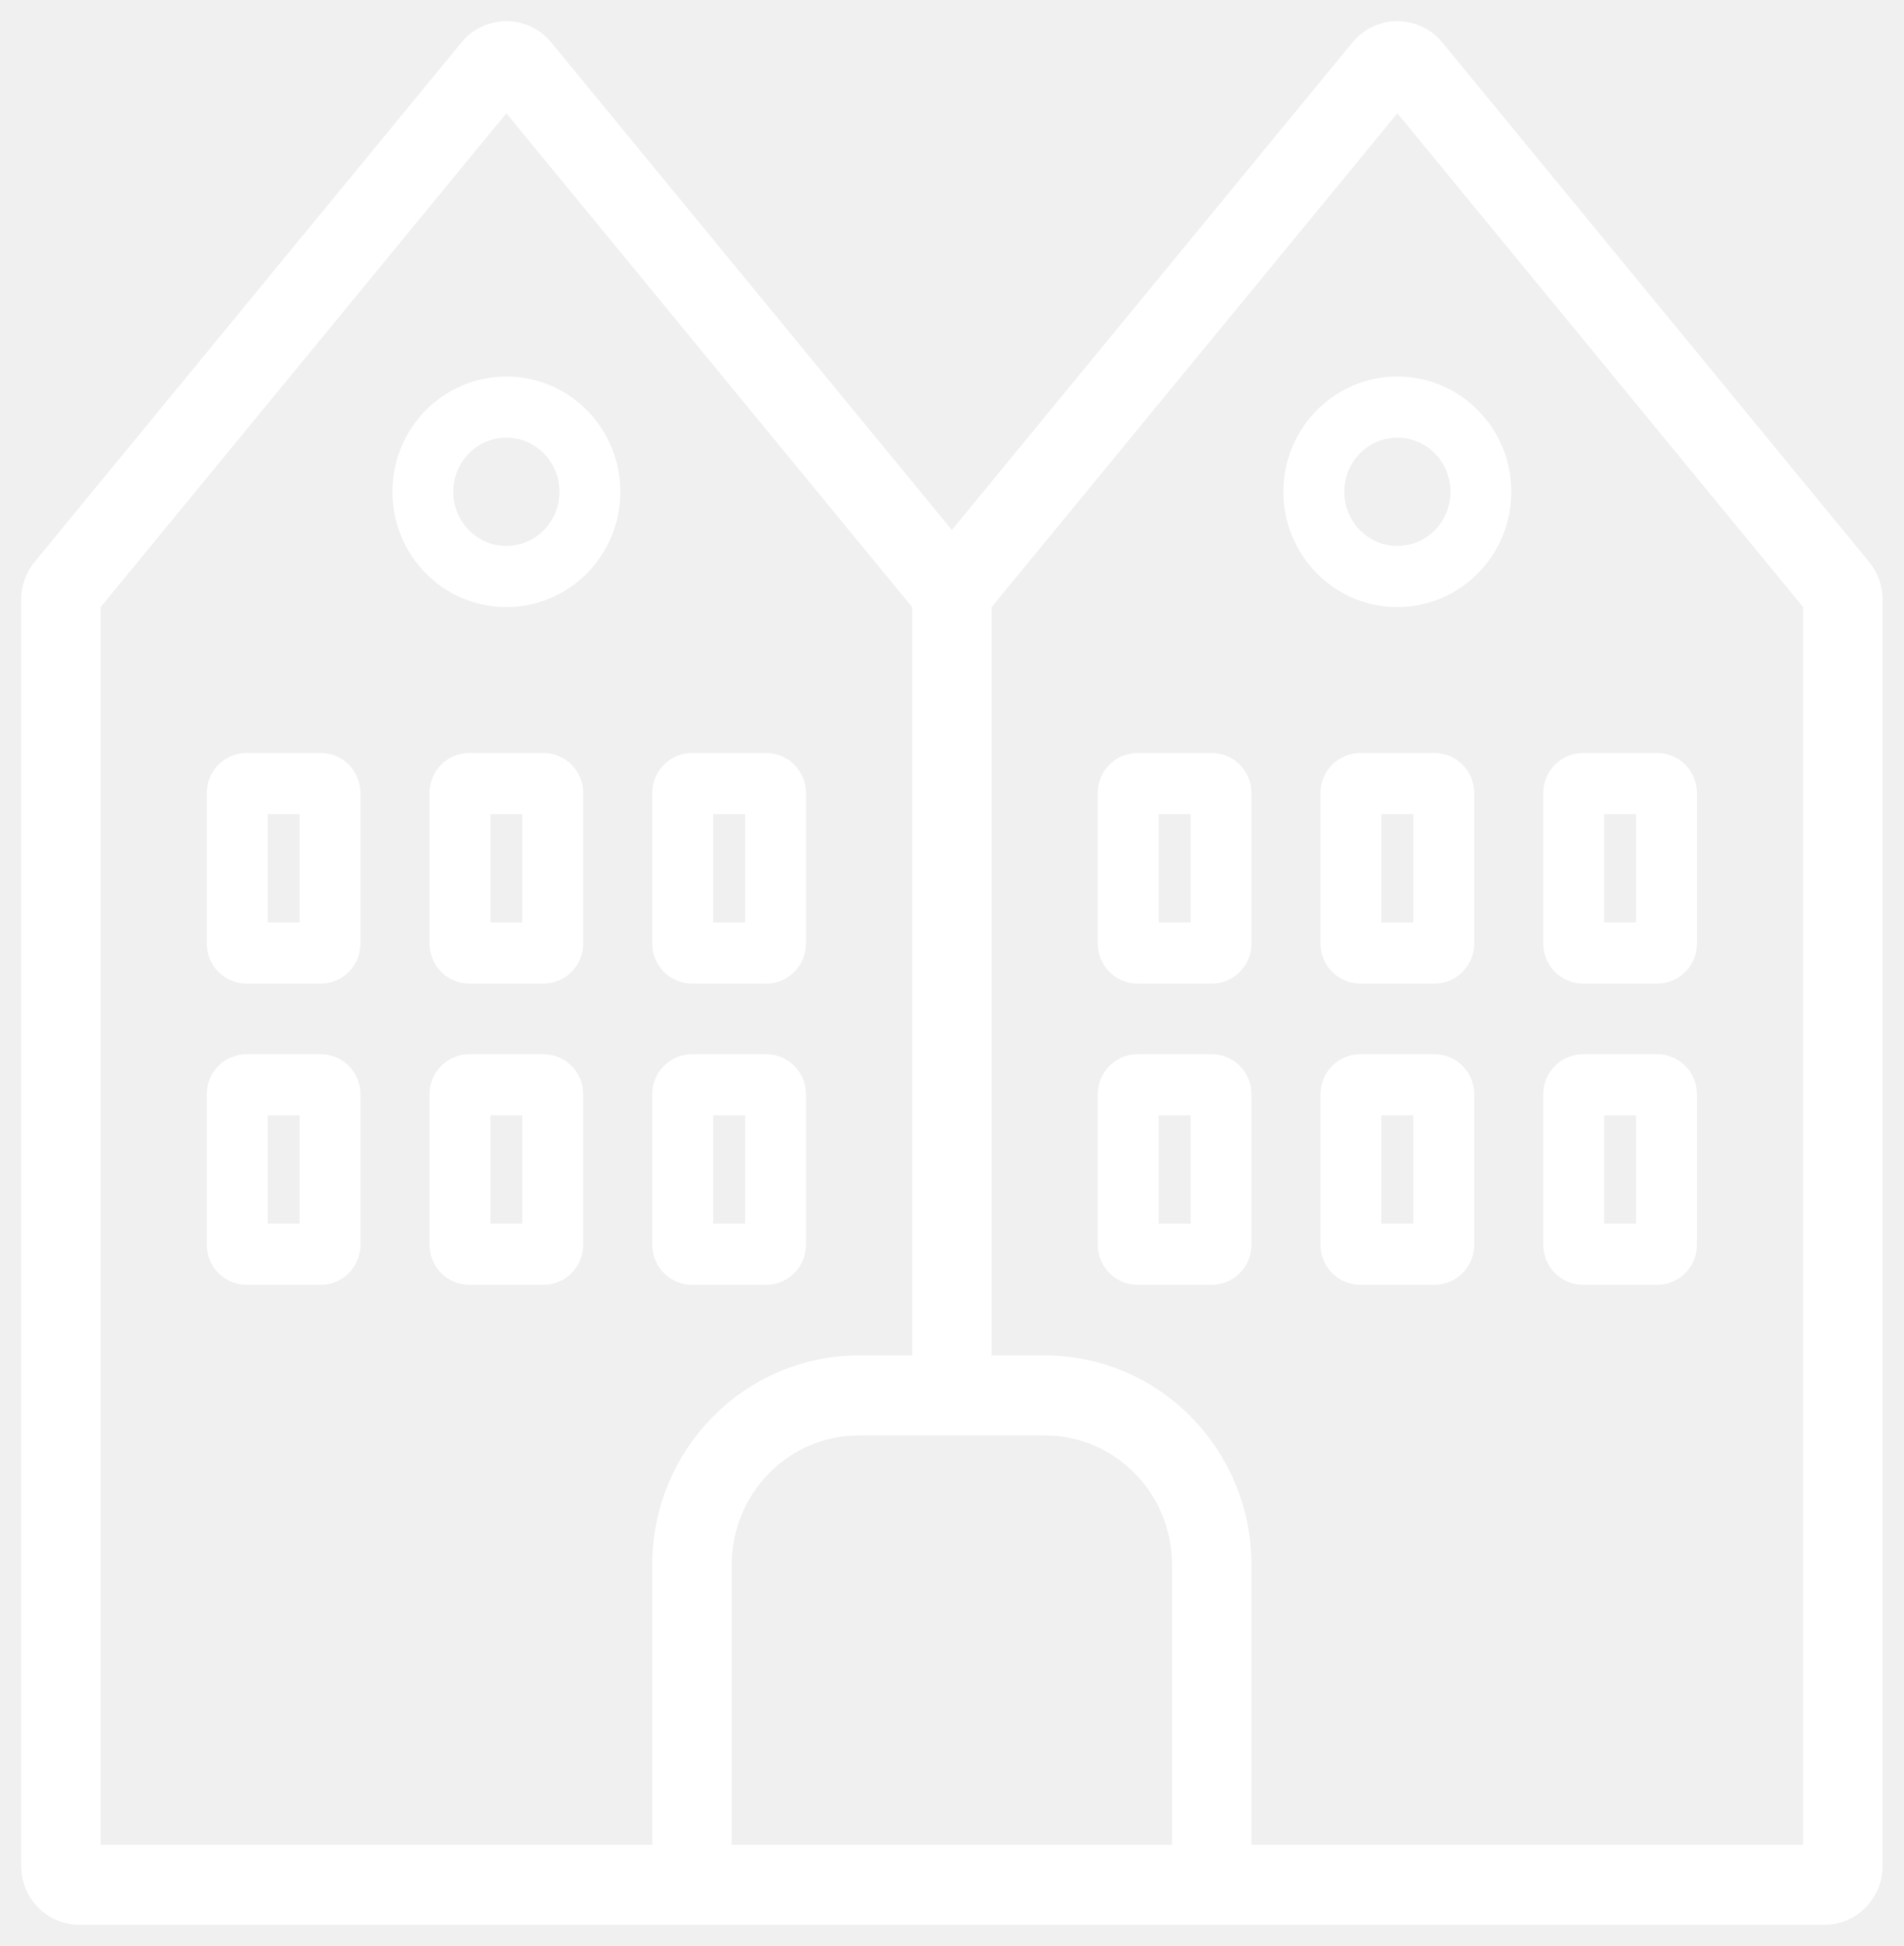
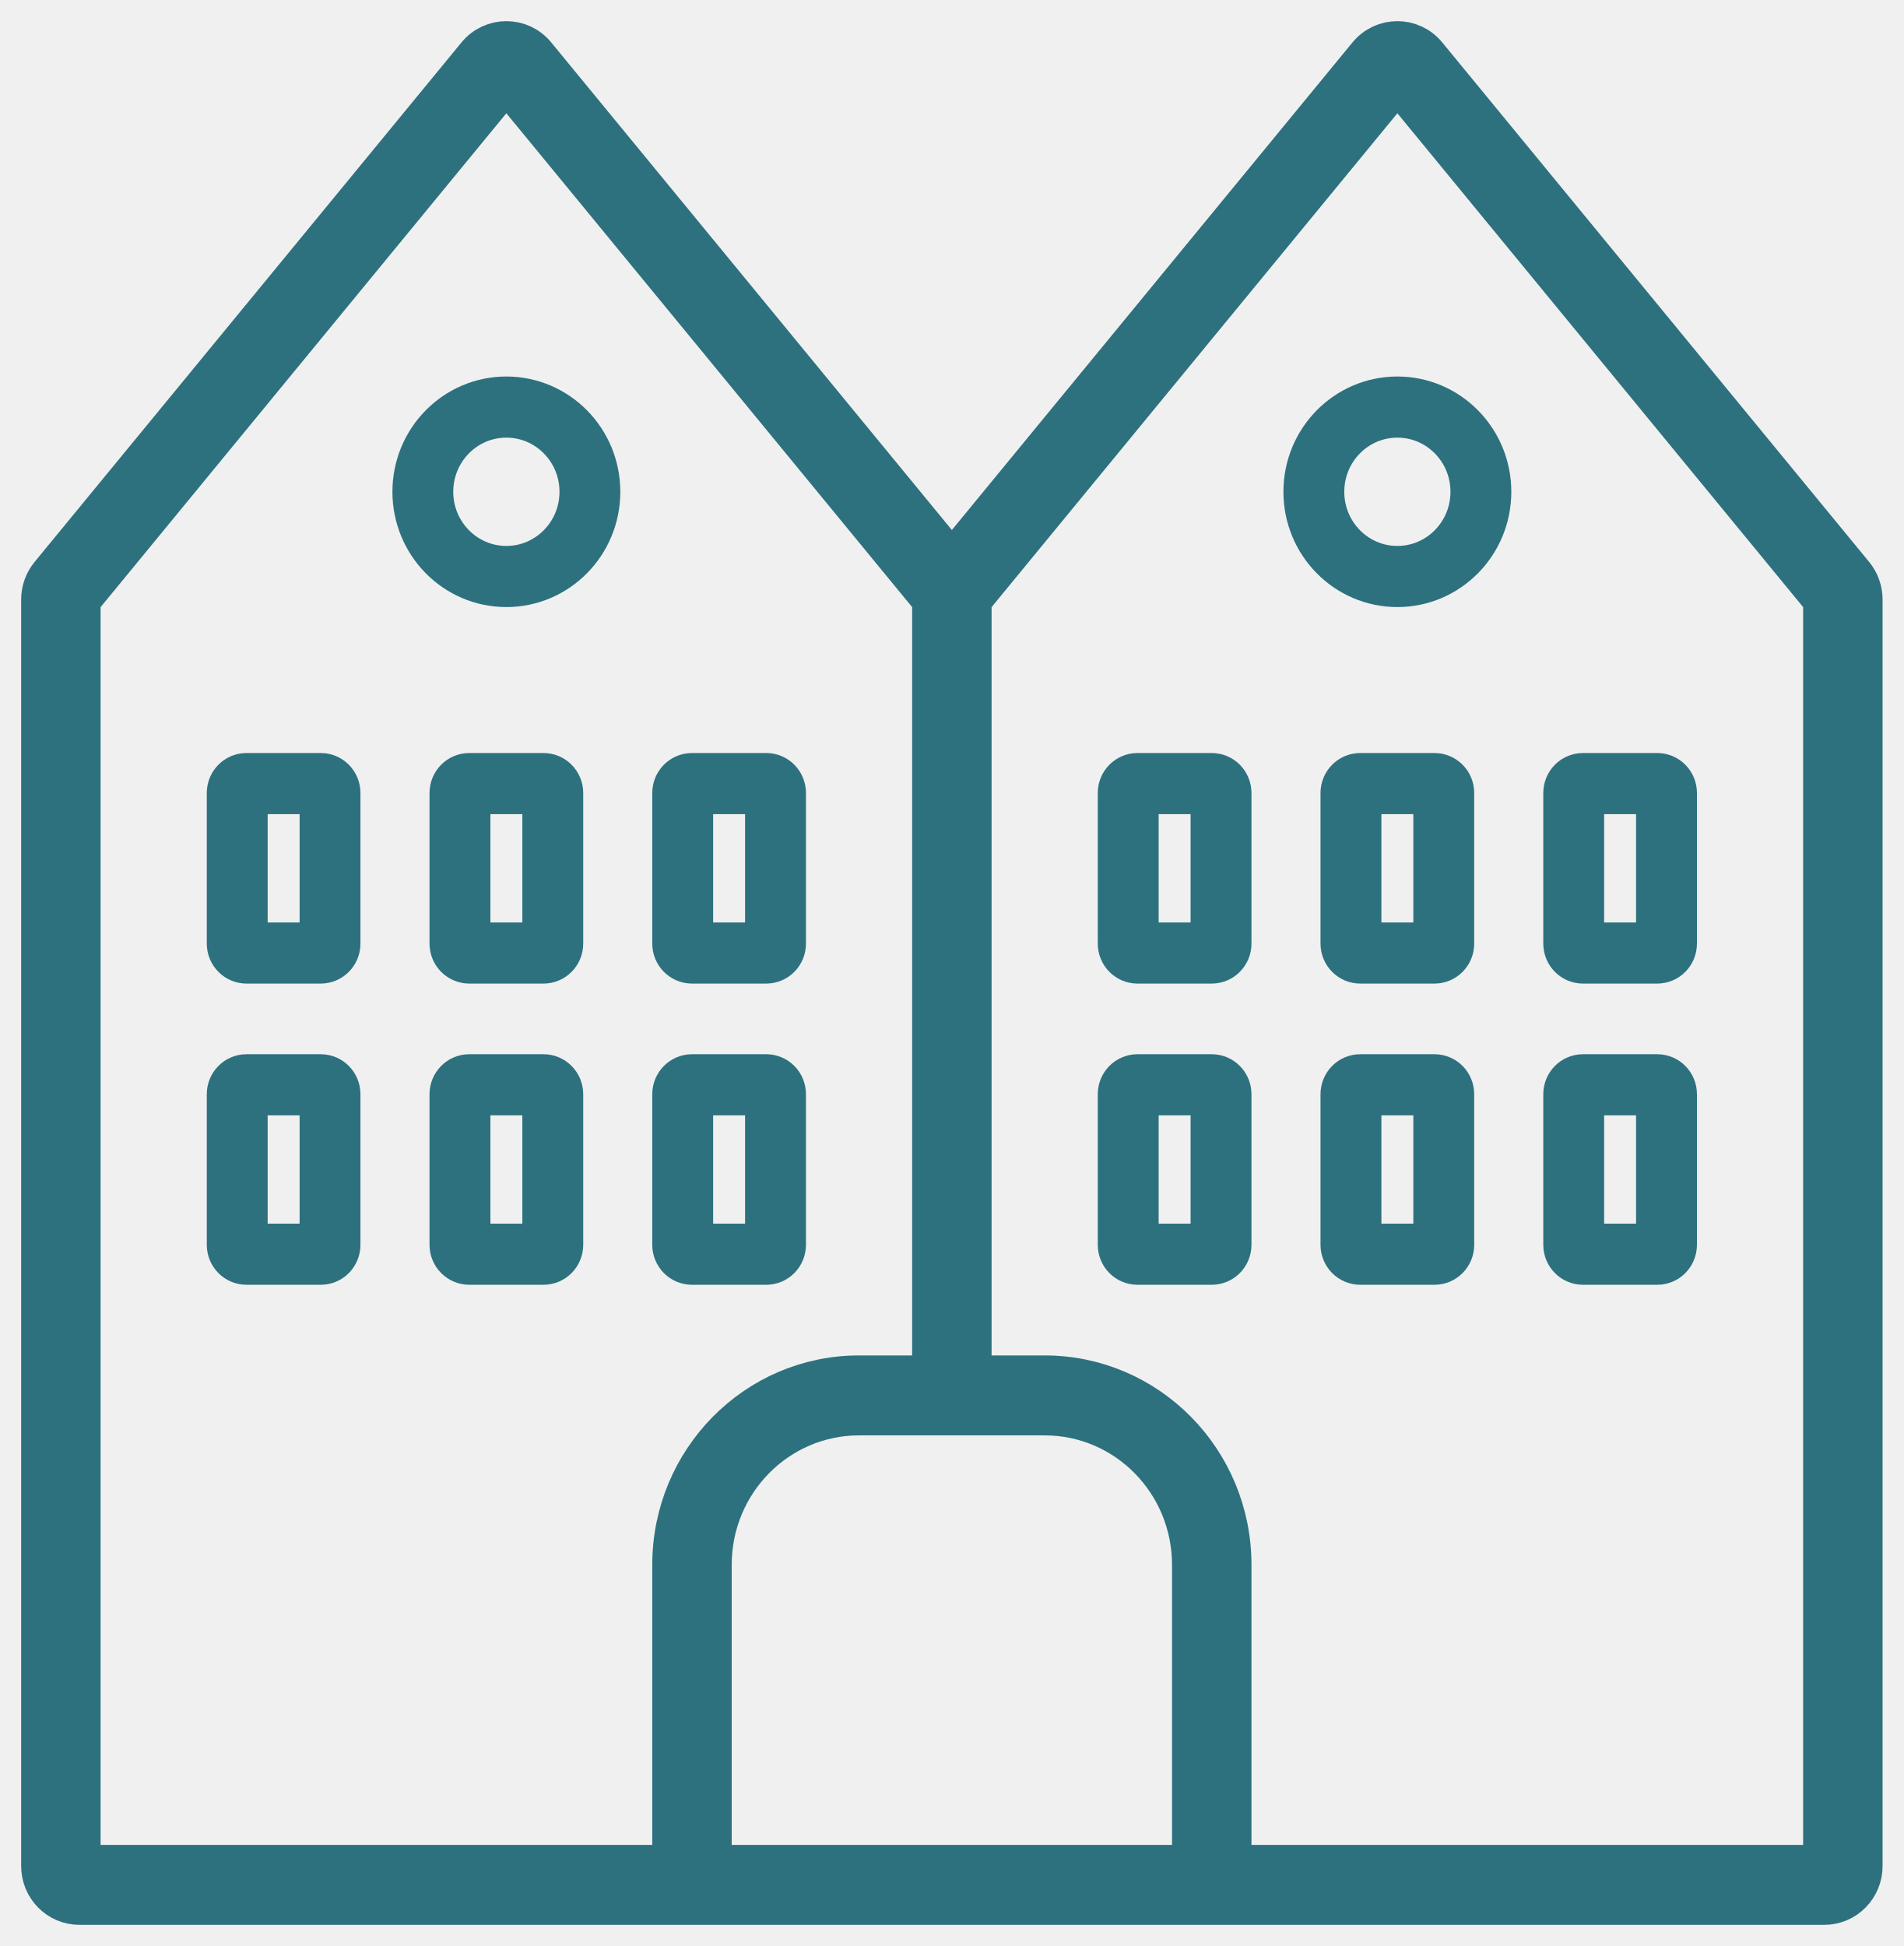
<svg xmlns="http://www.w3.org/2000/svg" width="45" height="46" viewBox="0 0 45 46" fill="none">
-   <path fill-rule="evenodd" clip-rule="evenodd" d="M14.163 11.625C14.163 12.854 13.181 13.85 11.969 13.85C10.758 13.85 9.776 12.854 9.776 11.625C9.776 10.396 10.758 9.4 11.969 9.4C13.181 9.4 14.163 10.396 14.163 11.625ZM13.725 11.625C13.725 12.608 12.939 13.405 11.969 13.405C11 13.405 10.214 12.608 10.214 11.625C10.214 10.642 11 9.845 11.969 9.845C12.939 9.845 13.725 10.642 13.725 11.625Z" stroke="white" />
-   <path fill-rule="evenodd" clip-rule="evenodd" d="M5.388 18.745C5.388 18.499 5.584 18.3 5.827 18.3H7.582C7.824 18.3 8.02 18.499 8.02 18.745V22.305C8.02 22.551 7.824 22.75 7.582 22.75H5.827C5.584 22.75 5.388 22.551 5.388 22.305V18.745ZM5.827 18.745H7.582V22.305H5.827V18.745Z" stroke="white" />
-   <path fill-rule="evenodd" clip-rule="evenodd" d="M10.653 18.745C10.653 18.499 10.85 18.3 11.092 18.3H12.847C13.089 18.3 13.286 18.499 13.286 18.745V22.305C13.286 22.551 13.089 22.75 12.847 22.75H11.092C10.85 22.75 10.653 22.551 10.653 22.305V18.745ZM11.092 22.305V18.745H12.847V22.305H11.092Z" stroke="white" />
-   <path fill-rule="evenodd" clip-rule="evenodd" d="M15.918 18.745C15.918 18.499 16.115 18.3 16.357 18.3H18.112C18.355 18.3 18.551 18.499 18.551 18.745V22.305C18.551 22.551 18.355 22.75 18.112 22.75H16.357C16.115 22.75 15.918 22.551 15.918 22.305V18.745ZM16.357 18.745H18.112V22.305H16.357V18.745Z" stroke="white" />
-   <path fill-rule="evenodd" clip-rule="evenodd" d="M5.388 25.865C5.388 25.619 5.584 25.42 5.827 25.42H7.582C7.824 25.42 8.02 25.619 8.02 25.865V29.425C8.02 29.671 7.824 29.87 7.582 29.87H5.827C5.584 29.87 5.388 29.671 5.388 29.425V25.865ZM5.827 25.865H7.582V29.425H5.827V25.865Z" stroke="white" />
-   <path fill-rule="evenodd" clip-rule="evenodd" d="M10.653 25.865C10.653 25.619 10.85 25.42 11.092 25.42H12.847C13.089 25.42 13.286 25.619 13.286 25.865V29.425C13.286 29.671 13.089 29.87 12.847 29.87H11.092C10.85 29.87 10.653 29.671 10.653 29.425V25.865ZM11.092 29.425V25.865H12.847V29.425H11.092Z" stroke="white" />
-   <path fill-rule="evenodd" clip-rule="evenodd" d="M15.918 25.865C15.918 25.619 16.115 25.42 16.357 25.42H18.112C18.355 25.42 18.551 25.619 18.551 25.865V29.425C18.551 29.671 18.355 29.87 18.112 29.87H16.357C16.115 29.87 15.918 29.671 15.918 29.425V25.865ZM16.357 25.865H18.112V29.425H16.357V25.865Z" stroke="white" />
-   <path fill-rule="evenodd" clip-rule="evenodd" d="M33.031 13.85C34.242 13.85 35.224 12.854 35.224 11.625C35.224 10.396 34.242 9.4 33.031 9.4C31.819 9.4 30.837 10.396 30.837 11.625C30.837 12.854 31.819 13.85 33.031 13.85ZM33.031 13.405C34 13.405 34.786 12.608 34.786 11.625C34.786 10.642 34 9.845 33.031 9.845C32.061 9.845 31.276 10.642 31.276 11.625C31.276 12.608 32.061 13.405 33.031 13.405Z" stroke="white" />
-   <path fill-rule="evenodd" clip-rule="evenodd" d="M26.888 18.3C26.645 18.3 26.449 18.499 26.449 18.745V22.305C26.449 22.551 26.645 22.75 26.888 22.75H28.643C28.885 22.75 29.082 22.551 29.082 22.305V18.745C29.082 18.499 28.885 18.3 28.643 18.3H26.888ZM28.643 18.745H26.888V22.305H28.643V18.745Z" stroke="white" />
-   <path fill-rule="evenodd" clip-rule="evenodd" d="M32.153 18.3C31.911 18.3 31.714 18.499 31.714 18.745V22.305C31.714 22.551 31.911 22.75 32.153 22.75H33.908C34.151 22.75 34.347 22.551 34.347 22.305V18.745C34.347 18.499 34.151 18.3 33.908 18.3H32.153ZM32.153 18.745V22.305H33.908V18.745H32.153Z" stroke="white" />
-   <path fill-rule="evenodd" clip-rule="evenodd" d="M37.418 18.3C37.176 18.3 36.98 18.499 36.98 18.745V22.305C36.98 22.551 37.176 22.75 37.418 22.75H39.173C39.416 22.75 39.612 22.551 39.612 22.305V18.745C39.612 18.499 39.416 18.3 39.173 18.3H37.418ZM39.173 18.745H37.418V22.305H39.173V18.745Z" stroke="white" />
-   <path fill-rule="evenodd" clip-rule="evenodd" d="M26.888 25.42C26.645 25.42 26.449 25.619 26.449 25.865V29.425C26.449 29.671 26.645 29.87 26.888 29.87H28.643C28.885 29.87 29.082 29.671 29.082 29.425V25.865C29.082 25.619 28.885 25.42 28.643 25.42H26.888ZM28.643 25.865H26.888V29.425H28.643V25.865Z" stroke="white" />
-   <path fill-rule="evenodd" clip-rule="evenodd" d="M32.153 25.42C31.911 25.42 31.714 25.619 31.714 25.865V29.425C31.714 29.671 31.911 29.87 32.153 29.87H33.908C34.151 29.87 34.347 29.671 34.347 29.425V25.865C34.347 25.619 34.151 25.42 33.908 25.42H32.153ZM32.153 25.865V29.425H33.908V25.865H32.153Z" stroke="white" />
-   <path fill-rule="evenodd" clip-rule="evenodd" d="M37.418 25.42C37.176 25.42 36.98 25.619 36.98 25.865V29.425C36.98 29.671 37.176 29.87 37.418 29.87H39.173C39.416 29.87 39.612 29.671 39.612 29.425V25.865C39.612 25.619 39.416 25.42 39.173 25.42H37.418ZM39.173 25.865H37.418V29.425H39.173V25.865Z" stroke="white" />
-   <path fill-rule="evenodd" clip-rule="evenodd" d="M43.122 45H1.878C1.393 45 1 44.602 1 44.11V14.172C1 13.964 1.072 13.762 1.203 13.602L11.295 1.32C11.646 0.893 12.293 0.893 12.643 1.32L22.5 13.316L32.356 1.32C32.707 0.893 33.354 0.893 33.705 1.32L43.797 13.602C43.928 13.762 44 13.964 44 14.172V44.11C44 44.602 43.607 45 43.122 45ZM1.878 44.11H15.918V36.99C15.918 34.532 17.883 32.54 20.306 32.54H22.061V14.172L11.969 1.89L1.878 14.172V44.11ZM22.939 32.54H24.694C27.117 32.54 29.082 34.532 29.082 36.99V44.11H43.122V14.172L33.031 1.89L22.939 14.172V32.54ZM16.796 36.99C16.796 35.024 18.367 33.43 20.306 33.43H24.694C26.633 33.43 28.204 35.024 28.204 36.99V44.11H16.796V36.99Z" stroke="white" />
+   <path fill-rule="evenodd" clip-rule="evenodd" d="M14.163 11.625C14.163 12.854 13.181 13.85 11.969 13.85C10.758 13.85 9.776 12.854 9.776 11.625C9.776 10.396 10.758 9.4 11.969 9.4C13.181 9.4 14.163 10.396 14.163 11.625ZM13.725 11.625C13.725 12.608 12.939 13.405 11.969 13.405C11 13.405 10.214 12.608 10.214 11.625C10.214 10.642 11 9.845 11.969 9.845C12.939 9.845 13.725 10.642 13.725 11.625Z" fill="#2D717F" />
+   <path fill-rule="evenodd" clip-rule="evenodd" d="M5.388 18.745C5.388 18.499 5.584 18.3 5.827 18.3H7.582C7.824 18.3 8.02 18.499 8.02 18.745V22.305C8.02 22.551 7.824 22.75 7.582 22.75H5.827C5.584 22.75 5.388 22.551 5.388 22.305V18.745ZM5.827 18.745H7.582V22.305H5.827V18.745Z" fill="#2D717F" />
+   <path fill-rule="evenodd" clip-rule="evenodd" d="M10.653 18.745C10.653 18.499 10.85 18.3 11.092 18.3H12.847C13.089 18.3 13.286 18.499 13.286 18.745V22.305C13.286 22.551 13.089 22.75 12.847 22.75H11.092C10.85 22.75 10.653 22.551 10.653 22.305V18.745ZM11.092 22.305V18.745H12.847V22.305H11.092Z" fill="#2D717F" />
+   <path fill-rule="evenodd" clip-rule="evenodd" d="M15.918 18.745C15.918 18.499 16.115 18.3 16.357 18.3H18.112C18.355 18.3 18.551 18.499 18.551 18.745V22.305C18.551 22.551 18.355 22.75 18.112 22.75H16.357C16.115 22.75 15.918 22.551 15.918 22.305V18.745ZM16.357 18.745H18.112V22.305H16.357V18.745Z" fill="#2D717F" />
+   <path fill-rule="evenodd" clip-rule="evenodd" d="M5.388 25.865C5.388 25.619 5.584 25.42 5.827 25.42H7.582C7.824 25.42 8.02 25.619 8.02 25.865V29.425C8.02 29.671 7.824 29.87 7.582 29.87H5.827C5.584 29.87 5.388 29.671 5.388 29.425V25.865ZM5.827 25.865H7.582V29.425H5.827V25.865Z" fill="#2D717F" />
+   <path fill-rule="evenodd" clip-rule="evenodd" d="M10.653 25.865C10.653 25.619 10.85 25.42 11.092 25.42H12.847C13.089 25.42 13.286 25.619 13.286 25.865V29.425C13.286 29.671 13.089 29.87 12.847 29.87H11.092C10.85 29.87 10.653 29.671 10.653 29.425V25.865ZM11.092 29.425V25.865H12.847V29.425H11.092Z" fill="#2D717F" />
+   <path fill-rule="evenodd" clip-rule="evenodd" d="M15.918 25.865C15.918 25.619 16.115 25.42 16.357 25.42H18.112C18.355 25.42 18.551 25.619 18.551 25.865V29.425C18.551 29.671 18.355 29.87 18.112 29.87H16.357C16.115 29.87 15.918 29.671 15.918 29.425V25.865ZM16.357 25.865H18.112V29.425H16.357V25.865Z" fill="#2D717F" />
+   <path fill-rule="evenodd" clip-rule="evenodd" d="M33.031 13.85C34.242 13.85 35.224 12.854 35.224 11.625C35.224 10.396 34.242 9.4 33.031 9.4C31.819 9.4 30.837 10.396 30.837 11.625C30.837 12.854 31.819 13.85 33.031 13.85ZM33.031 13.405C34 13.405 34.786 12.608 34.786 11.625C34.786 10.642 34 9.845 33.031 9.845C32.061 9.845 31.276 10.642 31.276 11.625C31.276 12.608 32.061 13.405 33.031 13.405Z" fill="#2D717F" />
+   <path fill-rule="evenodd" clip-rule="evenodd" d="M26.888 18.3C26.645 18.3 26.449 18.499 26.449 18.745V22.305C26.449 22.551 26.645 22.75 26.888 22.75H28.643C28.885 22.75 29.082 22.551 29.082 22.305V18.745C29.082 18.499 28.885 18.3 28.643 18.3H26.888ZM28.643 18.745H26.888V22.305H28.643V18.745Z" fill="#2D717F" />
+   <path fill-rule="evenodd" clip-rule="evenodd" d="M32.153 18.3C31.911 18.3 31.714 18.499 31.714 18.745V22.305C31.714 22.551 31.911 22.75 32.153 22.75H33.908C34.151 22.75 34.347 22.551 34.347 22.305V18.745C34.347 18.499 34.151 18.3 33.908 18.3H32.153ZM32.153 18.745V22.305H33.908V18.745H32.153Z" fill="#2D717F" />
+   <path fill-rule="evenodd" clip-rule="evenodd" d="M37.418 18.3C37.176 18.3 36.98 18.499 36.98 18.745V22.305C36.98 22.551 37.176 22.75 37.418 22.75H39.173C39.416 22.75 39.612 22.551 39.612 22.305V18.745C39.612 18.499 39.416 18.3 39.173 18.3H37.418ZM39.173 18.745H37.418V22.305H39.173V18.745Z" fill="#2D717F" />
+   <path fill-rule="evenodd" clip-rule="evenodd" d="M26.888 25.42C26.645 25.42 26.449 25.619 26.449 25.865V29.425C26.449 29.671 26.645 29.87 26.888 29.87H28.643C28.885 29.87 29.082 29.671 29.082 29.425V25.865C29.082 25.619 28.885 25.42 28.643 25.42H26.888ZM28.643 25.865H26.888V29.425H28.643V25.865Z" fill="#2D717F" />
+   <path fill-rule="evenodd" clip-rule="evenodd" d="M32.153 25.42C31.911 25.42 31.714 25.619 31.714 25.865V29.425C31.714 29.671 31.911 29.87 32.153 29.87H33.908C34.151 29.87 34.347 29.671 34.347 29.425V25.865C34.347 25.619 34.151 25.42 33.908 25.42H32.153ZM32.153 25.865V29.425H33.908V25.865H32.153Z" fill="#2D717F" />
+   <path fill-rule="evenodd" clip-rule="evenodd" d="M37.418 25.42C37.176 25.42 36.98 25.619 36.98 25.865V29.425C36.98 29.671 37.176 29.87 37.418 29.87H39.173C39.416 29.87 39.612 29.671 39.612 29.425V25.865C39.612 25.619 39.416 25.42 39.173 25.42H37.418ZM39.173 25.865H37.418V29.425H39.173V25.865Z" fill="#2D717F" />
+   <path fill-rule="evenodd" clip-rule="evenodd" d="M43.122 45H1.878C1.393 45 1 44.602 1 44.11V14.172C1 13.964 1.072 13.762 1.203 13.602L11.295 1.32C11.646 0.893 12.293 0.893 12.643 1.32L22.5 13.316L32.356 1.32C32.707 0.893 33.354 0.893 33.705 1.32L43.797 13.602C43.928 13.762 44 13.964 44 14.172V44.11C44 44.602 43.607 45 43.122 45ZM1.878 44.11H15.918V36.99C15.918 34.532 17.883 32.54 20.306 32.54H22.061V14.172L11.969 1.89L1.878 14.172V44.11ZM22.939 32.54H24.694C27.117 32.54 29.082 34.532 29.082 36.99V44.11H43.122V14.172L33.031 1.89L22.939 14.172V32.54ZM16.796 36.99C16.796 35.024 18.367 33.43 20.306 33.43H24.694C26.633 33.43 28.204 35.024 28.204 36.99V44.11H16.796V36.99Z" fill="#2D717F" />
+   <path fill-rule="evenodd" clip-rule="evenodd" d="M14.163 11.625C14.163 12.854 13.181 13.85 11.969 13.85C10.758 13.85 9.776 12.854 9.776 11.625C9.776 10.396 10.758 9.4 11.969 9.4C13.181 9.4 14.163 10.396 14.163 11.625ZM13.725 11.625C13.725 12.608 12.939 13.405 11.969 13.405C11 13.405 10.214 12.608 10.214 11.625C10.214 10.642 11 9.845 11.969 9.845C12.939 9.845 13.725 10.642 13.725 11.625Z" stroke="#2D717F" />
+   <path fill-rule="evenodd" clip-rule="evenodd" d="M5.388 18.745C5.388 18.499 5.584 18.3 5.827 18.3H7.582C7.824 18.3 8.02 18.499 8.02 18.745V22.305C8.02 22.551 7.824 22.75 7.582 22.75H5.827C5.584 22.75 5.388 22.551 5.388 22.305V18.745ZM5.827 18.745H7.582V22.305H5.827V18.745Z" stroke="#2D717F" />
+   <path fill-rule="evenodd" clip-rule="evenodd" d="M10.653 18.745C10.653 18.499 10.85 18.3 11.092 18.3H12.847C13.089 18.3 13.286 18.499 13.286 18.745V22.305C13.286 22.551 13.089 22.75 12.847 22.75H11.092C10.85 22.75 10.653 22.551 10.653 22.305V18.745ZM11.092 22.305V18.745H12.847V22.305H11.092Z" stroke="#2D717F" />
+   <path fill-rule="evenodd" clip-rule="evenodd" d="M15.918 18.745C15.918 18.499 16.115 18.3 16.357 18.3H18.112C18.355 18.3 18.551 18.499 18.551 18.745V22.305C18.551 22.551 18.355 22.75 18.112 22.75H16.357C16.115 22.75 15.918 22.551 15.918 22.305V18.745ZM16.357 18.745H18.112V22.305H16.357V18.745Z" stroke="#2D717F" />
+   <path fill-rule="evenodd" clip-rule="evenodd" d="M5.388 25.865C5.388 25.619 5.584 25.42 5.827 25.42H7.582C7.824 25.42 8.02 25.619 8.02 25.865V29.425C8.02 29.671 7.824 29.87 7.582 29.87H5.827C5.584 29.87 5.388 29.671 5.388 29.425V25.865ZM5.827 25.865H7.582V29.425H5.827V25.865Z" stroke="#2D717F" />
+   <path fill-rule="evenodd" clip-rule="evenodd" d="M10.653 25.865C10.653 25.619 10.85 25.42 11.092 25.42H12.847C13.089 25.42 13.286 25.619 13.286 25.865V29.425C13.286 29.671 13.089 29.87 12.847 29.87H11.092C10.85 29.87 10.653 29.671 10.653 29.425V25.865ZM11.092 29.425V25.865H12.847V29.425H11.092Z" stroke="#2D717F" />
+   <path fill-rule="evenodd" clip-rule="evenodd" d="M15.918 25.865C15.918 25.619 16.115 25.42 16.357 25.42H18.112C18.355 25.42 18.551 25.619 18.551 25.865V29.425C18.551 29.671 18.355 29.87 18.112 29.87H16.357C16.115 29.87 15.918 29.671 15.918 29.425V25.865ZM16.357 25.865H18.112V29.425H16.357V25.865Z" stroke="#2D717F" />
+   <path fill-rule="evenodd" clip-rule="evenodd" d="M33.031 13.85C34.242 13.85 35.224 12.854 35.224 11.625C35.224 10.396 34.242 9.4 33.031 9.4C31.819 9.4 30.837 10.396 30.837 11.625C30.837 12.854 31.819 13.85 33.031 13.85ZM33.031 13.405C34 13.405 34.786 12.608 34.786 11.625C34.786 10.642 34 9.845 33.031 9.845C32.061 9.845 31.276 10.642 31.276 11.625C31.276 12.608 32.061 13.405 33.031 13.405Z" stroke="#2D717F" />
+   <path fill-rule="evenodd" clip-rule="evenodd" d="M26.888 18.3C26.645 18.3 26.449 18.499 26.449 18.745V22.305C26.449 22.551 26.645 22.75 26.888 22.75H28.643C28.885 22.75 29.082 22.551 29.082 22.305V18.745C29.082 18.499 28.885 18.3 28.643 18.3H26.888ZM28.643 18.745H26.888V22.305H28.643V18.745Z" stroke="#2D717F" />
+   <path fill-rule="evenodd" clip-rule="evenodd" d="M32.153 18.3C31.911 18.3 31.714 18.499 31.714 18.745V22.305C31.714 22.551 31.911 22.75 32.153 22.75H33.908C34.151 22.75 34.347 22.551 34.347 22.305V18.745C34.347 18.499 34.151 18.3 33.908 18.3H32.153ZM32.153 18.745V22.305H33.908V18.745H32.153Z" stroke="#2D717F" />
+   <path fill-rule="evenodd" clip-rule="evenodd" d="M37.418 18.3C37.176 18.3 36.98 18.499 36.98 18.745V22.305C36.98 22.551 37.176 22.75 37.418 22.75H39.173C39.416 22.75 39.612 22.551 39.612 22.305V18.745C39.612 18.499 39.416 18.3 39.173 18.3H37.418ZM39.173 18.745H37.418V22.305H39.173V18.745Z" stroke="#2D717F" />
+   <path fill-rule="evenodd" clip-rule="evenodd" d="M26.888 25.42C26.645 25.42 26.449 25.619 26.449 25.865V29.425C26.449 29.671 26.645 29.87 26.888 29.87H28.643C28.885 29.87 29.082 29.671 29.082 29.425V25.865C29.082 25.619 28.885 25.42 28.643 25.42H26.888ZM28.643 25.865H26.888V29.425H28.643V25.865Z" stroke="#2D717F" />
+   <path fill-rule="evenodd" clip-rule="evenodd" d="M32.153 25.42C31.911 25.42 31.714 25.619 31.714 25.865V29.425C31.714 29.671 31.911 29.87 32.153 29.87H33.908C34.151 29.87 34.347 29.671 34.347 29.425V25.865C34.347 25.619 34.151 25.42 33.908 25.42H32.153ZM32.153 25.865V29.425H33.908V25.865H32.153Z" stroke="#2D717F" />
+   <path fill-rule="evenodd" clip-rule="evenodd" d="M37.418 25.42C37.176 25.42 36.98 25.619 36.98 25.865V29.425C36.98 29.671 37.176 29.87 37.418 29.87H39.173C39.416 29.87 39.612 29.671 39.612 29.425V25.865C39.612 25.619 39.416 25.42 39.173 25.42H37.418ZM39.173 25.865H37.418V29.425H39.173V25.865Z" stroke="#2D717F" />
+   <path fill-rule="evenodd" clip-rule="evenodd" d="M43.122 45H1.878C1.393 45 1 44.602 1 44.11V14.172C1 13.964 1.072 13.762 1.203 13.602L11.295 1.32C11.646 0.893 12.293 0.893 12.643 1.32L22.5 13.316L32.356 1.32C32.707 0.893 33.354 0.893 33.705 1.32L43.797 13.602C43.928 13.762 44 13.964 44 14.172V44.11C44 44.602 43.607 45 43.122 45ZM1.878 44.11H15.918V36.99C15.918 34.532 17.883 32.54 20.306 32.54H22.061V14.172L11.969 1.89L1.878 14.172V44.11ZM22.939 32.54H24.694C27.117 32.54 29.082 34.532 29.082 36.99V44.11H43.122V14.172L33.031 1.89L22.939 14.172V32.54ZM16.796 36.99C16.796 35.024 18.367 33.43 20.306 33.43H24.694C26.633 33.43 28.204 35.024 28.204 36.99V44.11H16.796V36.99Z" stroke="#2D717F" />
</svg>
